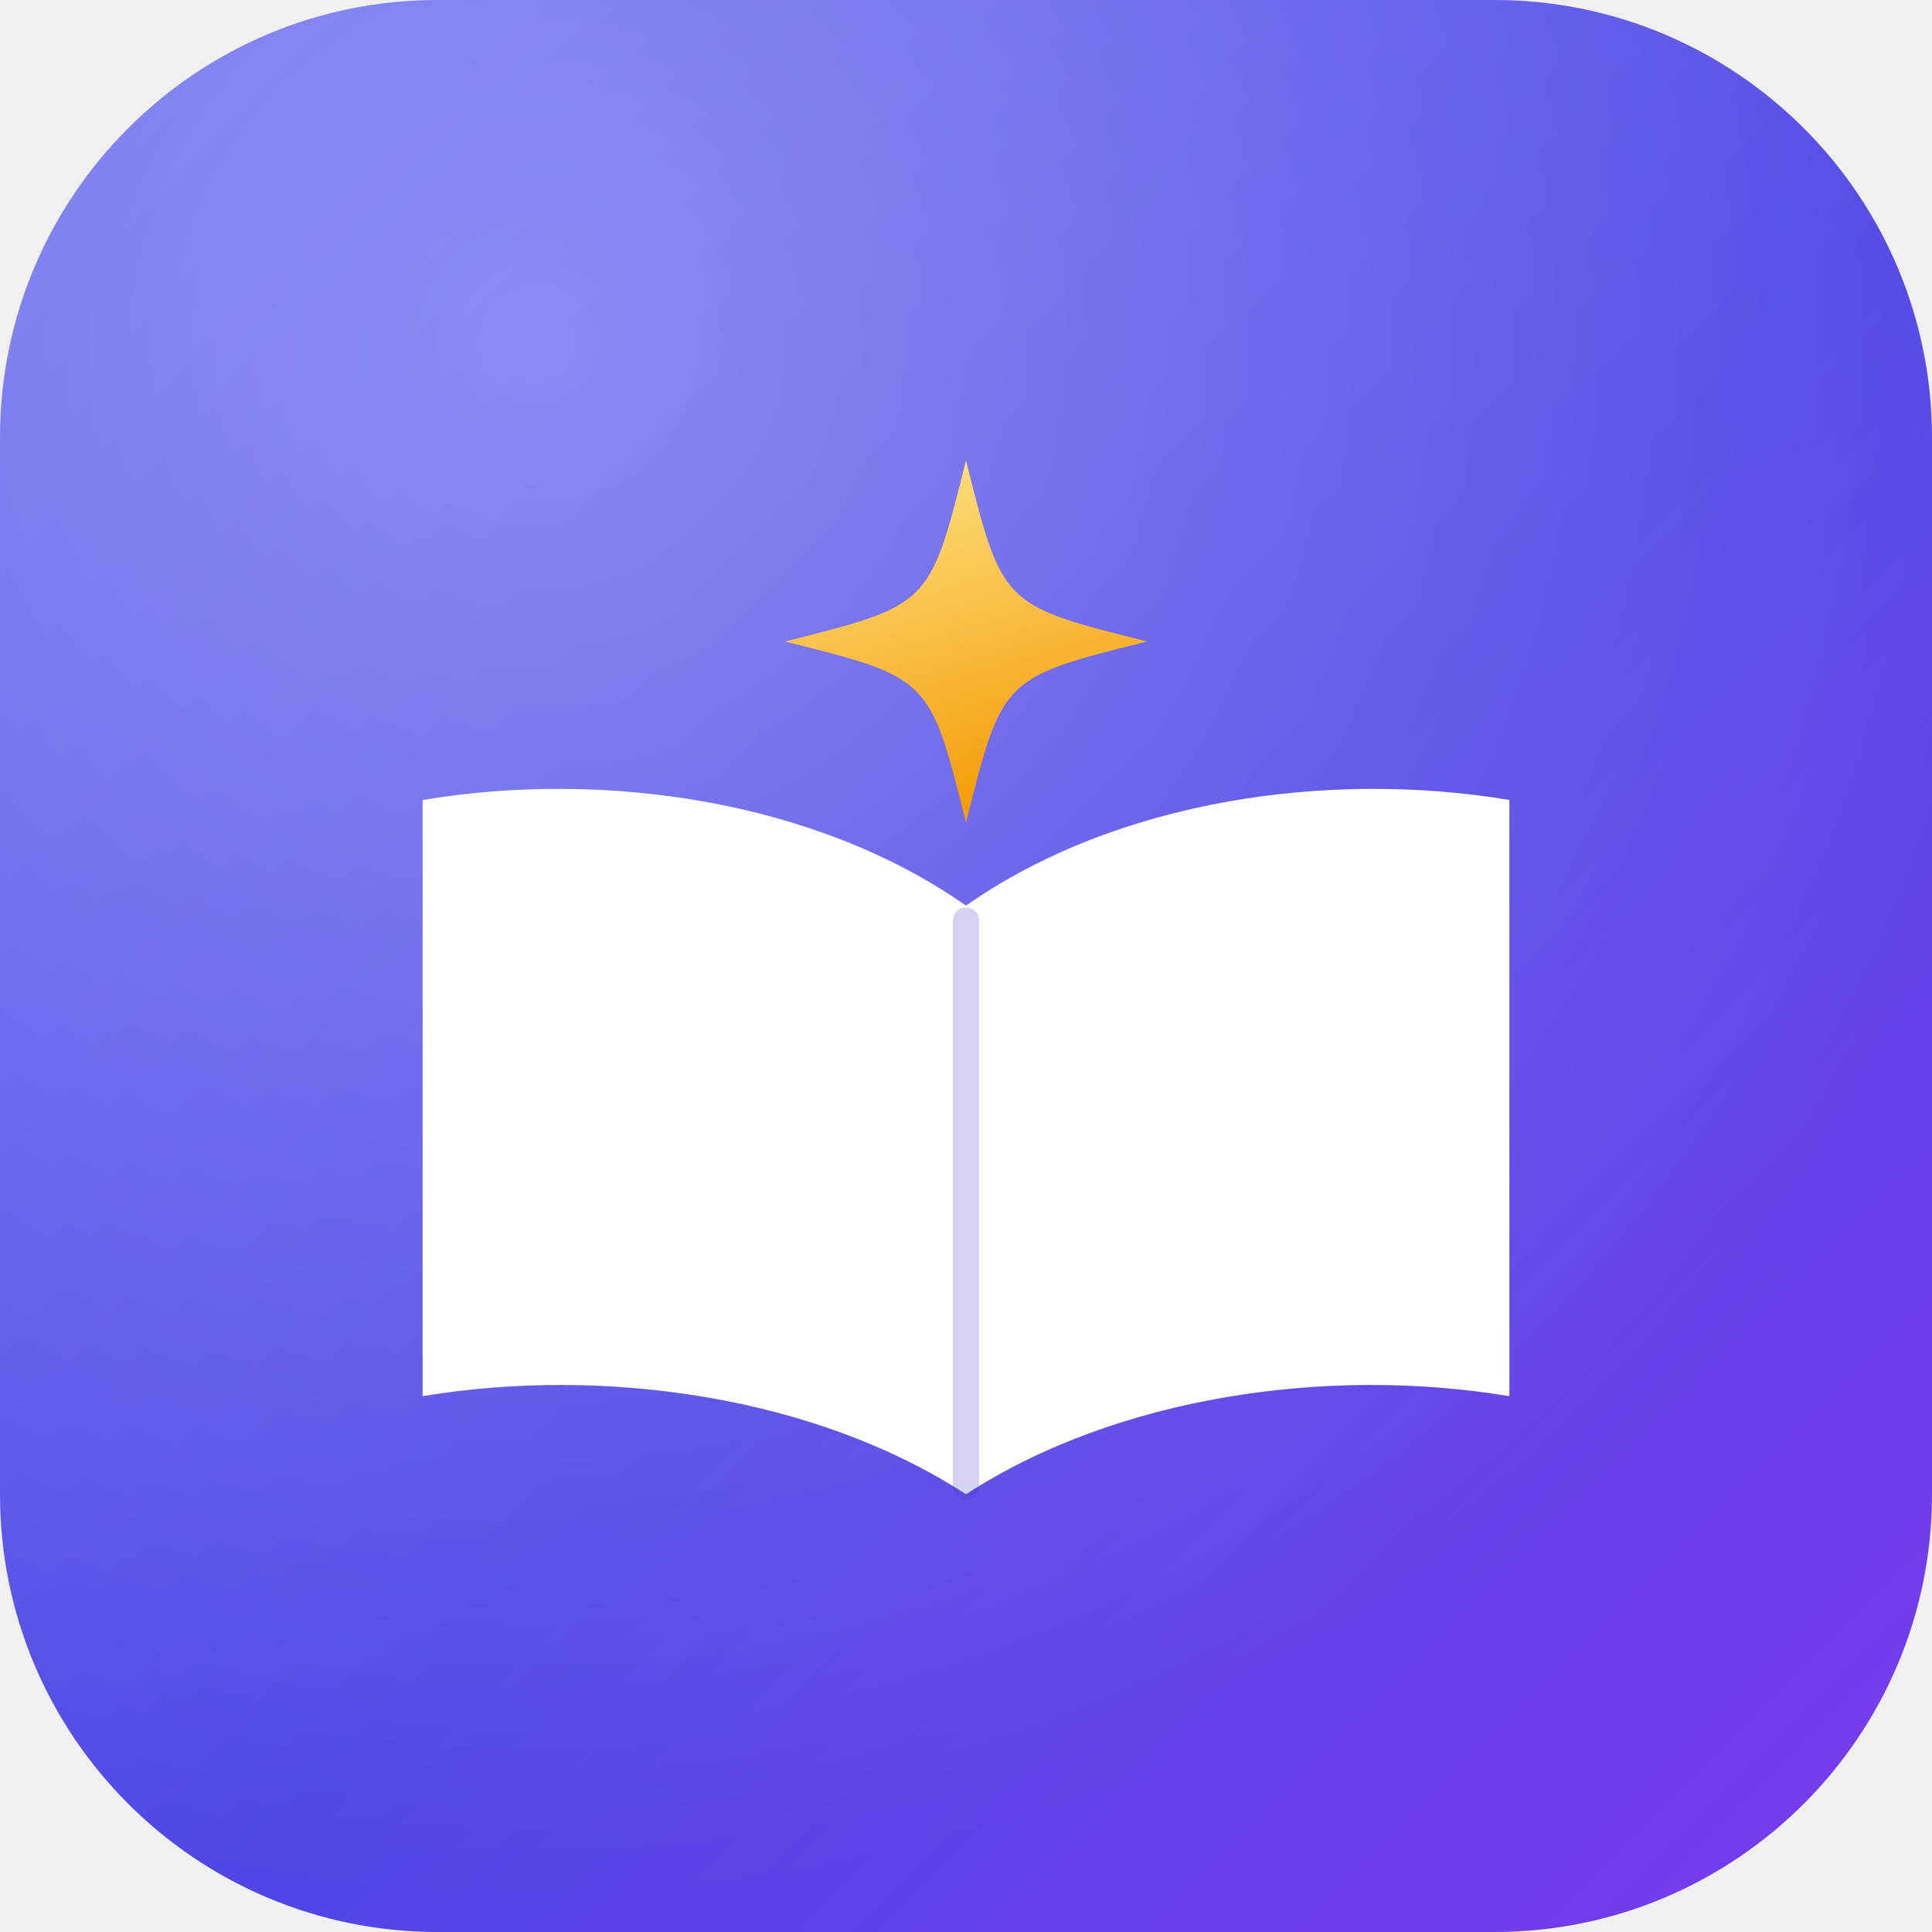
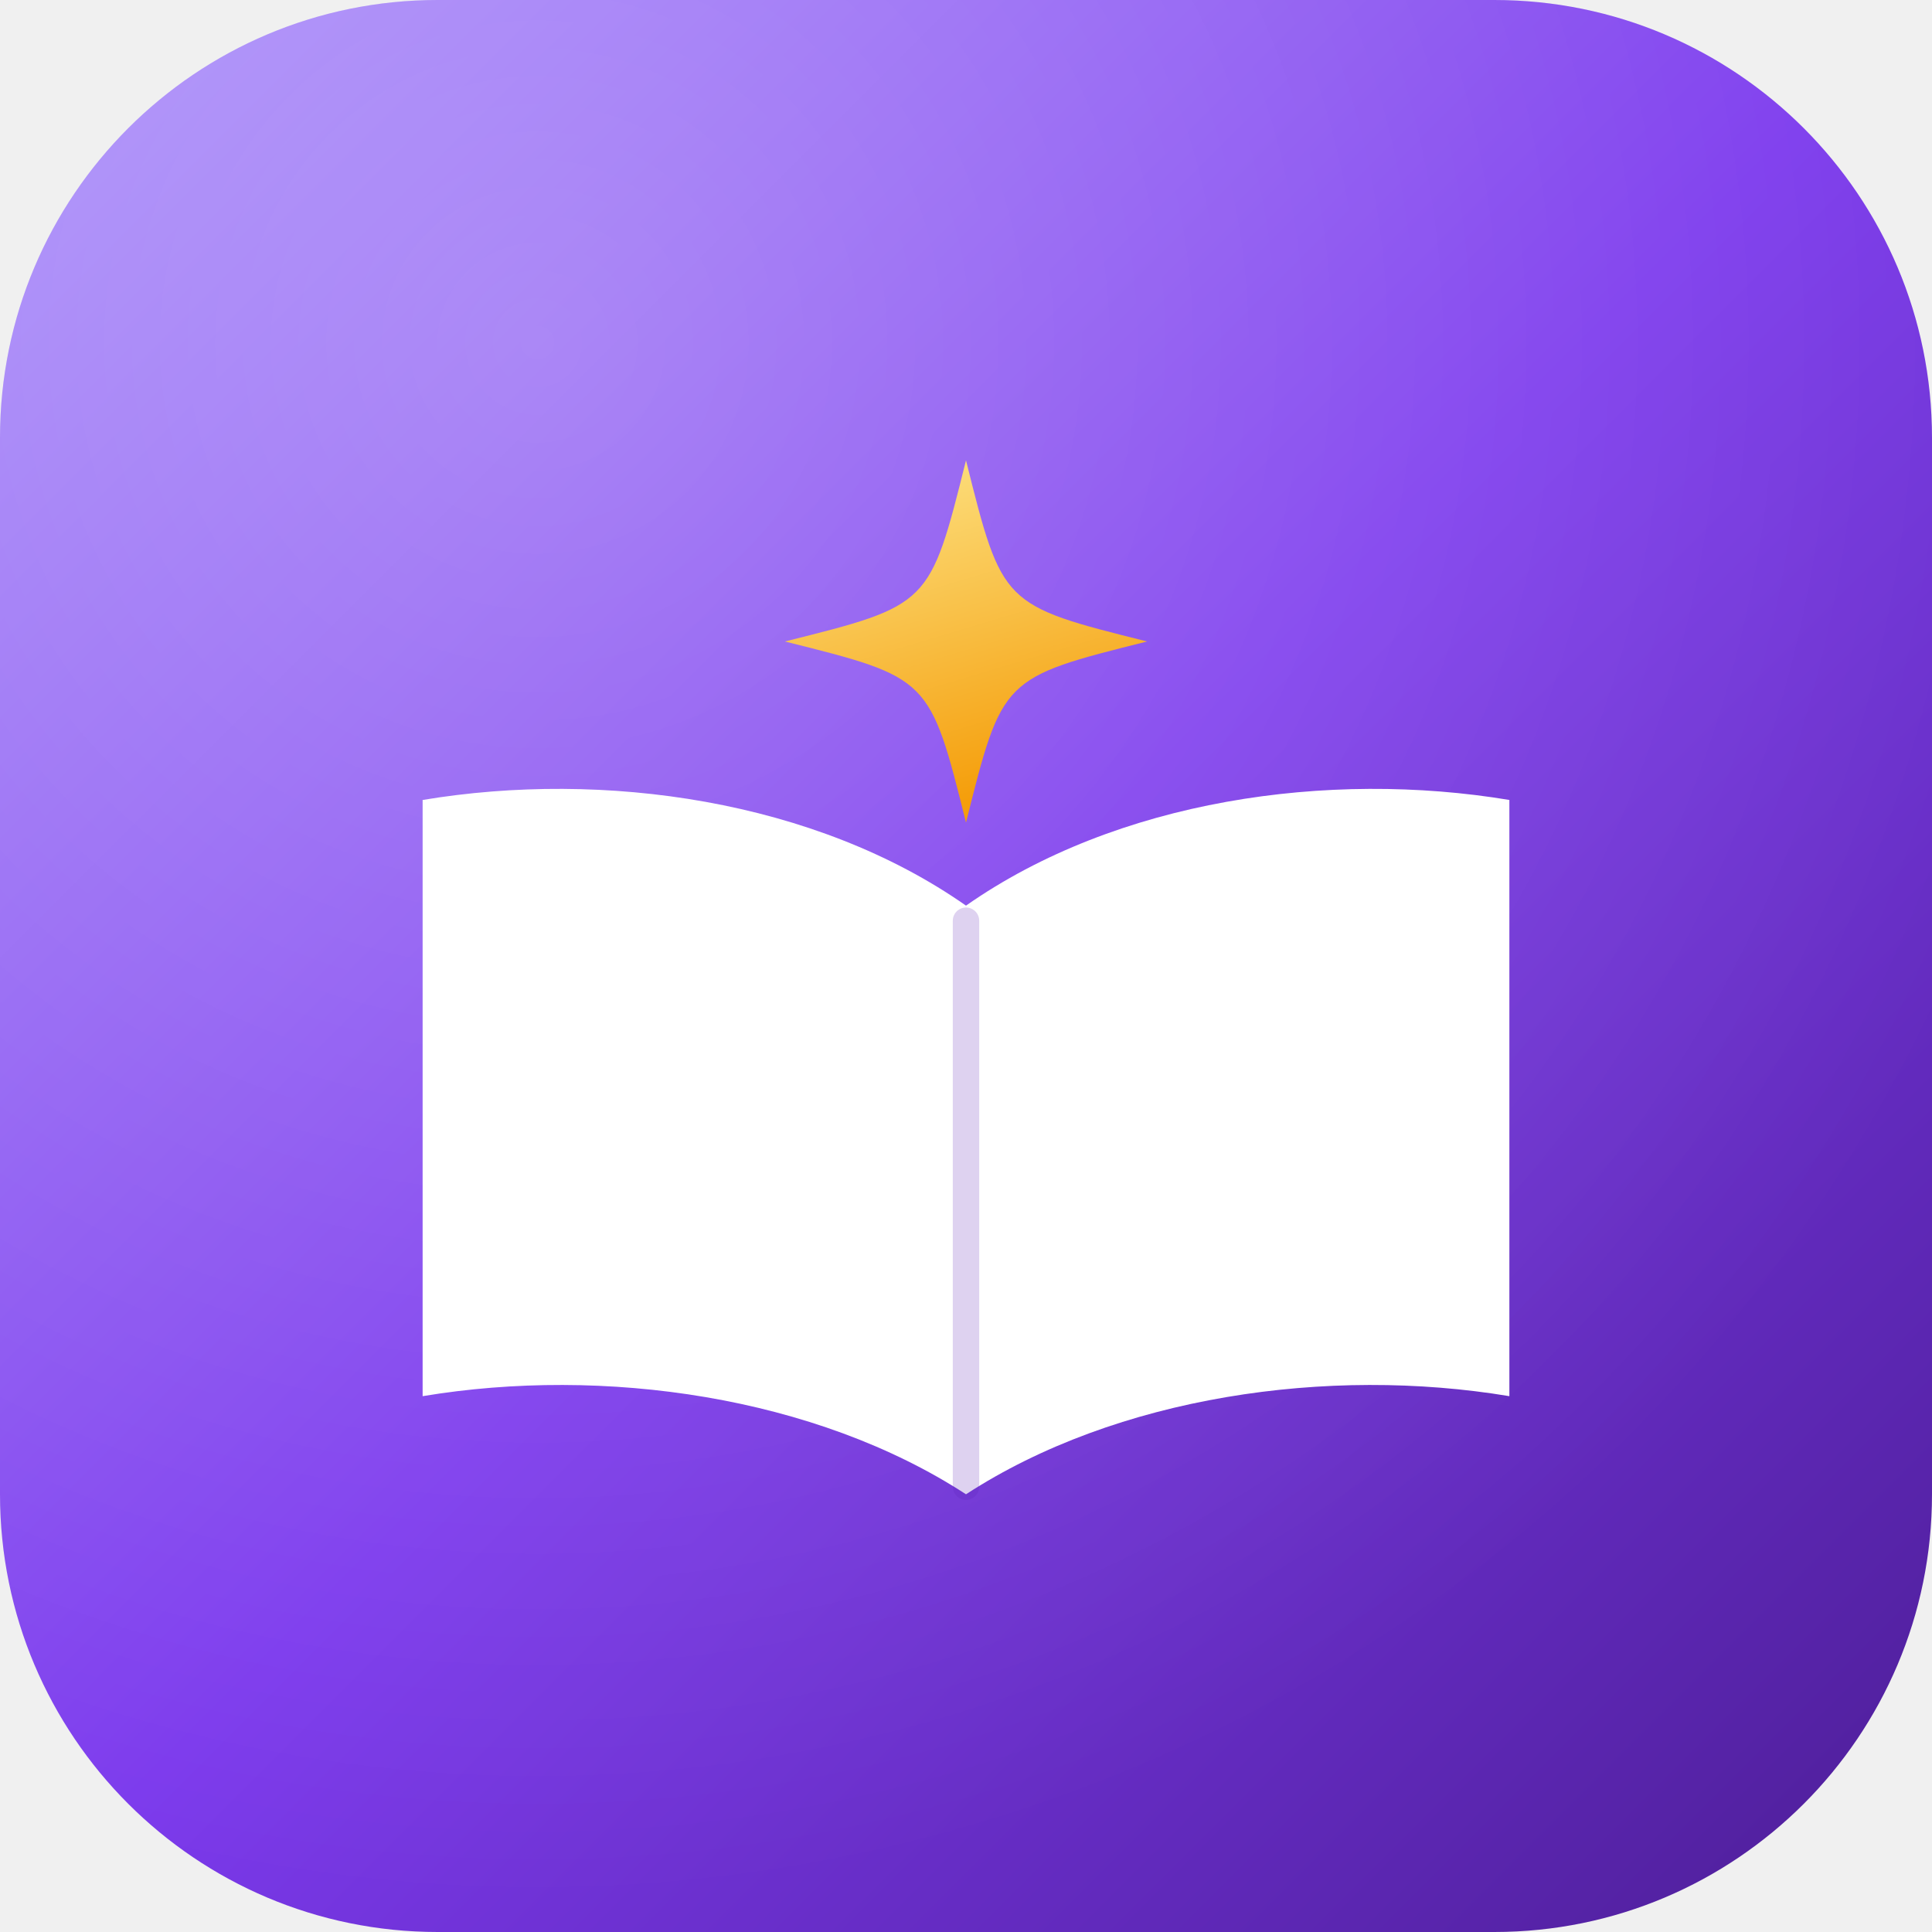
<svg xmlns="http://www.w3.org/2000/svg" viewBox="0 0 512 512" width="512" height="512" role="img" aria-label="Study Quest">
  <defs>
    <linearGradient id="sq-tile" x1="0" y1="0" x2="1" y2="1">
-       <stop offset="0" stop-color="#6366F1" />
-       <stop offset="0.55" stop-color="#4F46E5" />
-       <stop offset="1" stop-color="#7C3AED" />
+       <stop offset="0" stop-color="#A78BFA" />
+       <stop offset="0.5" stop-color="#7C3AED" />
+       <stop offset="1" stop-color="#4C1D95" />
    </linearGradient>
    <radialGradient id="sq-glow" cx="0.28" cy="0.18" r="0.8">
-       <stop offset="0" stop-color="#FFFFFF" stop-opacity="0.30" />
+       <stop offset="0" stop-color="#FFFFFF" stop-opacity="0.22" />
      <stop offset="1" stop-color="#FFFFFF" stop-opacity="0" />
    </radialGradient>
    <linearGradient id="sq-gold" x1="0" y1="0" x2="0.3" y2="1">
      <stop offset="0" stop-color="#FDE68A" />
      <stop offset="1" stop-color="#F59E0B" />
    </linearGradient>
  </defs>
  <rect width="512" height="512" rx="116" fill="url(#sq-tile)" />
  <rect width="512" height="512" rx="116" fill="url(#sq-glow)" />
  <g transform="translate(0 40)">
    <path d="M256 82c9.6 38.4 9.6 38.4 48 48-38.4 9.6-38.4 9.6-48 48-9.6-38.4-9.6-38.4-48-48 38.4-9.6 38.4-9.6 48-48z" fill="url(#sq-gold)" />
    <path d="M256 200c-40-28-96-36-144-28v158c48-8 104 0 144 26z" fill="#FFFFFF" />
    <path d="M256 200c40-28 96-36 144-28v158c-48-8-104 0-144 26z" fill="#FFFFFF" />
-     <path d="M256 204v150" fill="none" stroke="#4338CA" stroke-opacity="0.22" stroke-width="7" stroke-linecap="round" />
+     <path d="M256 204v150" fill="none" stroke="#5B21B6" stroke-opacity="0.20" stroke-width="7" stroke-linecap="round" />
  </g>
</svg>
